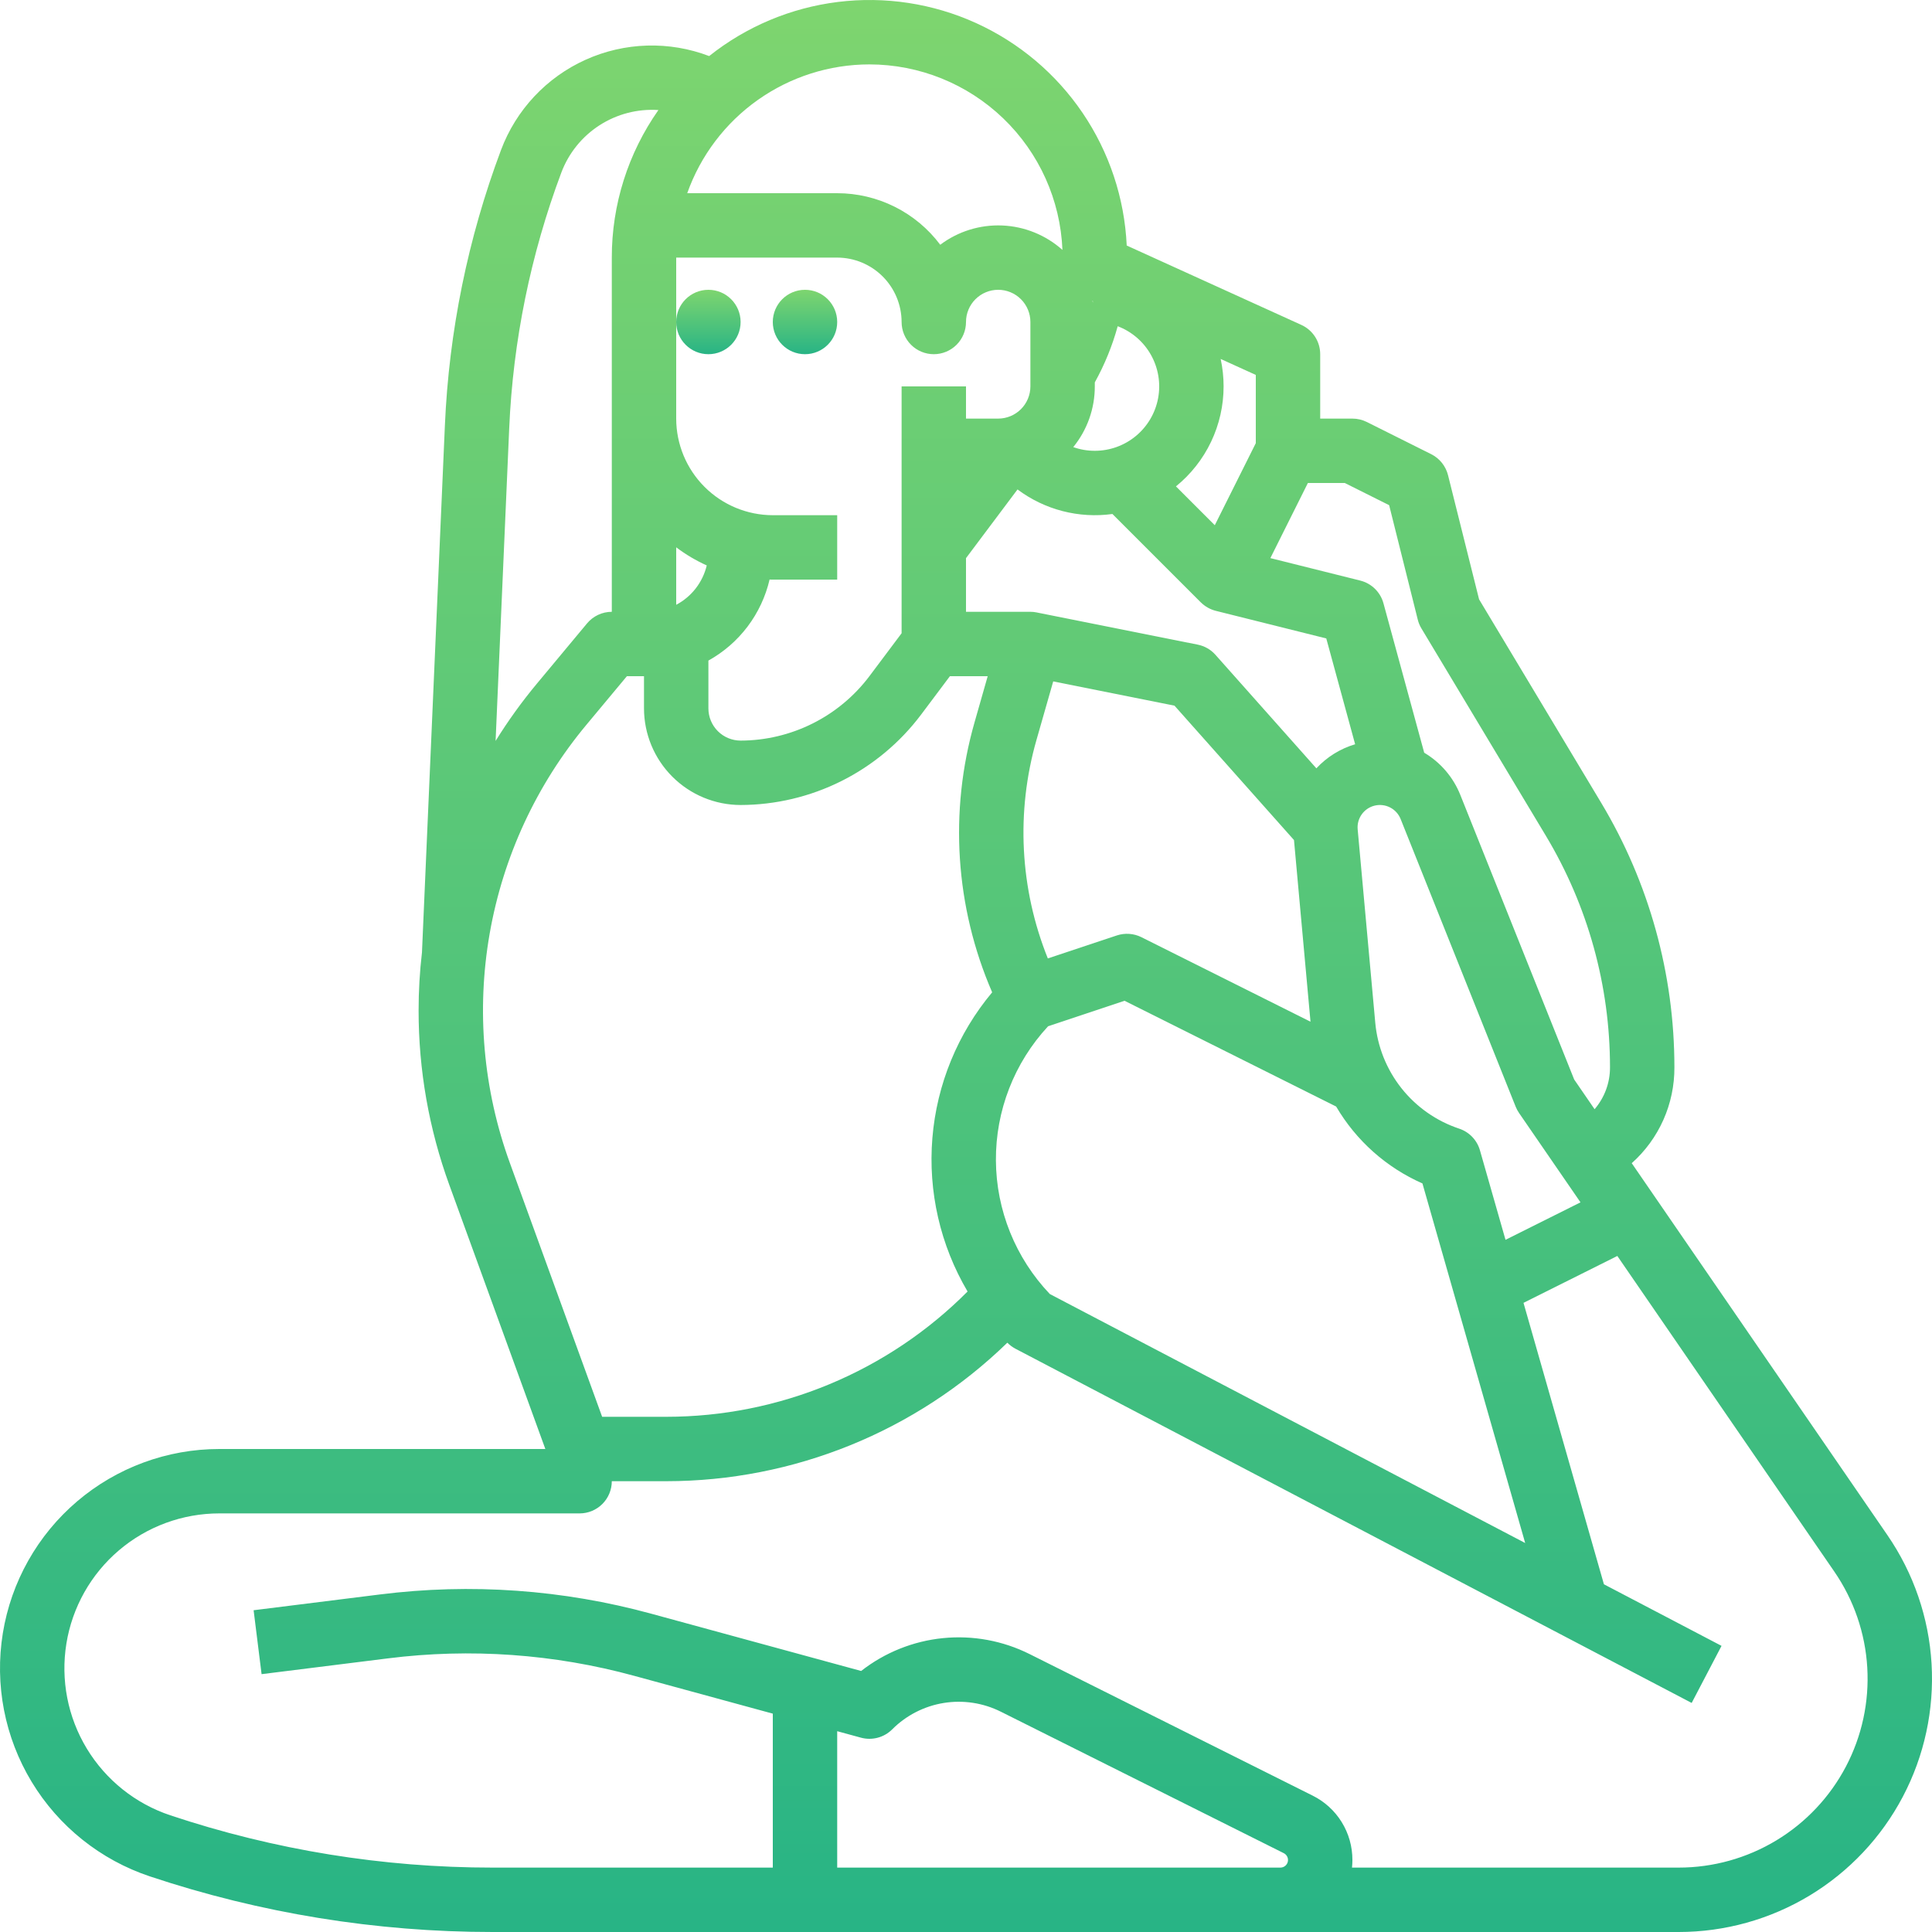
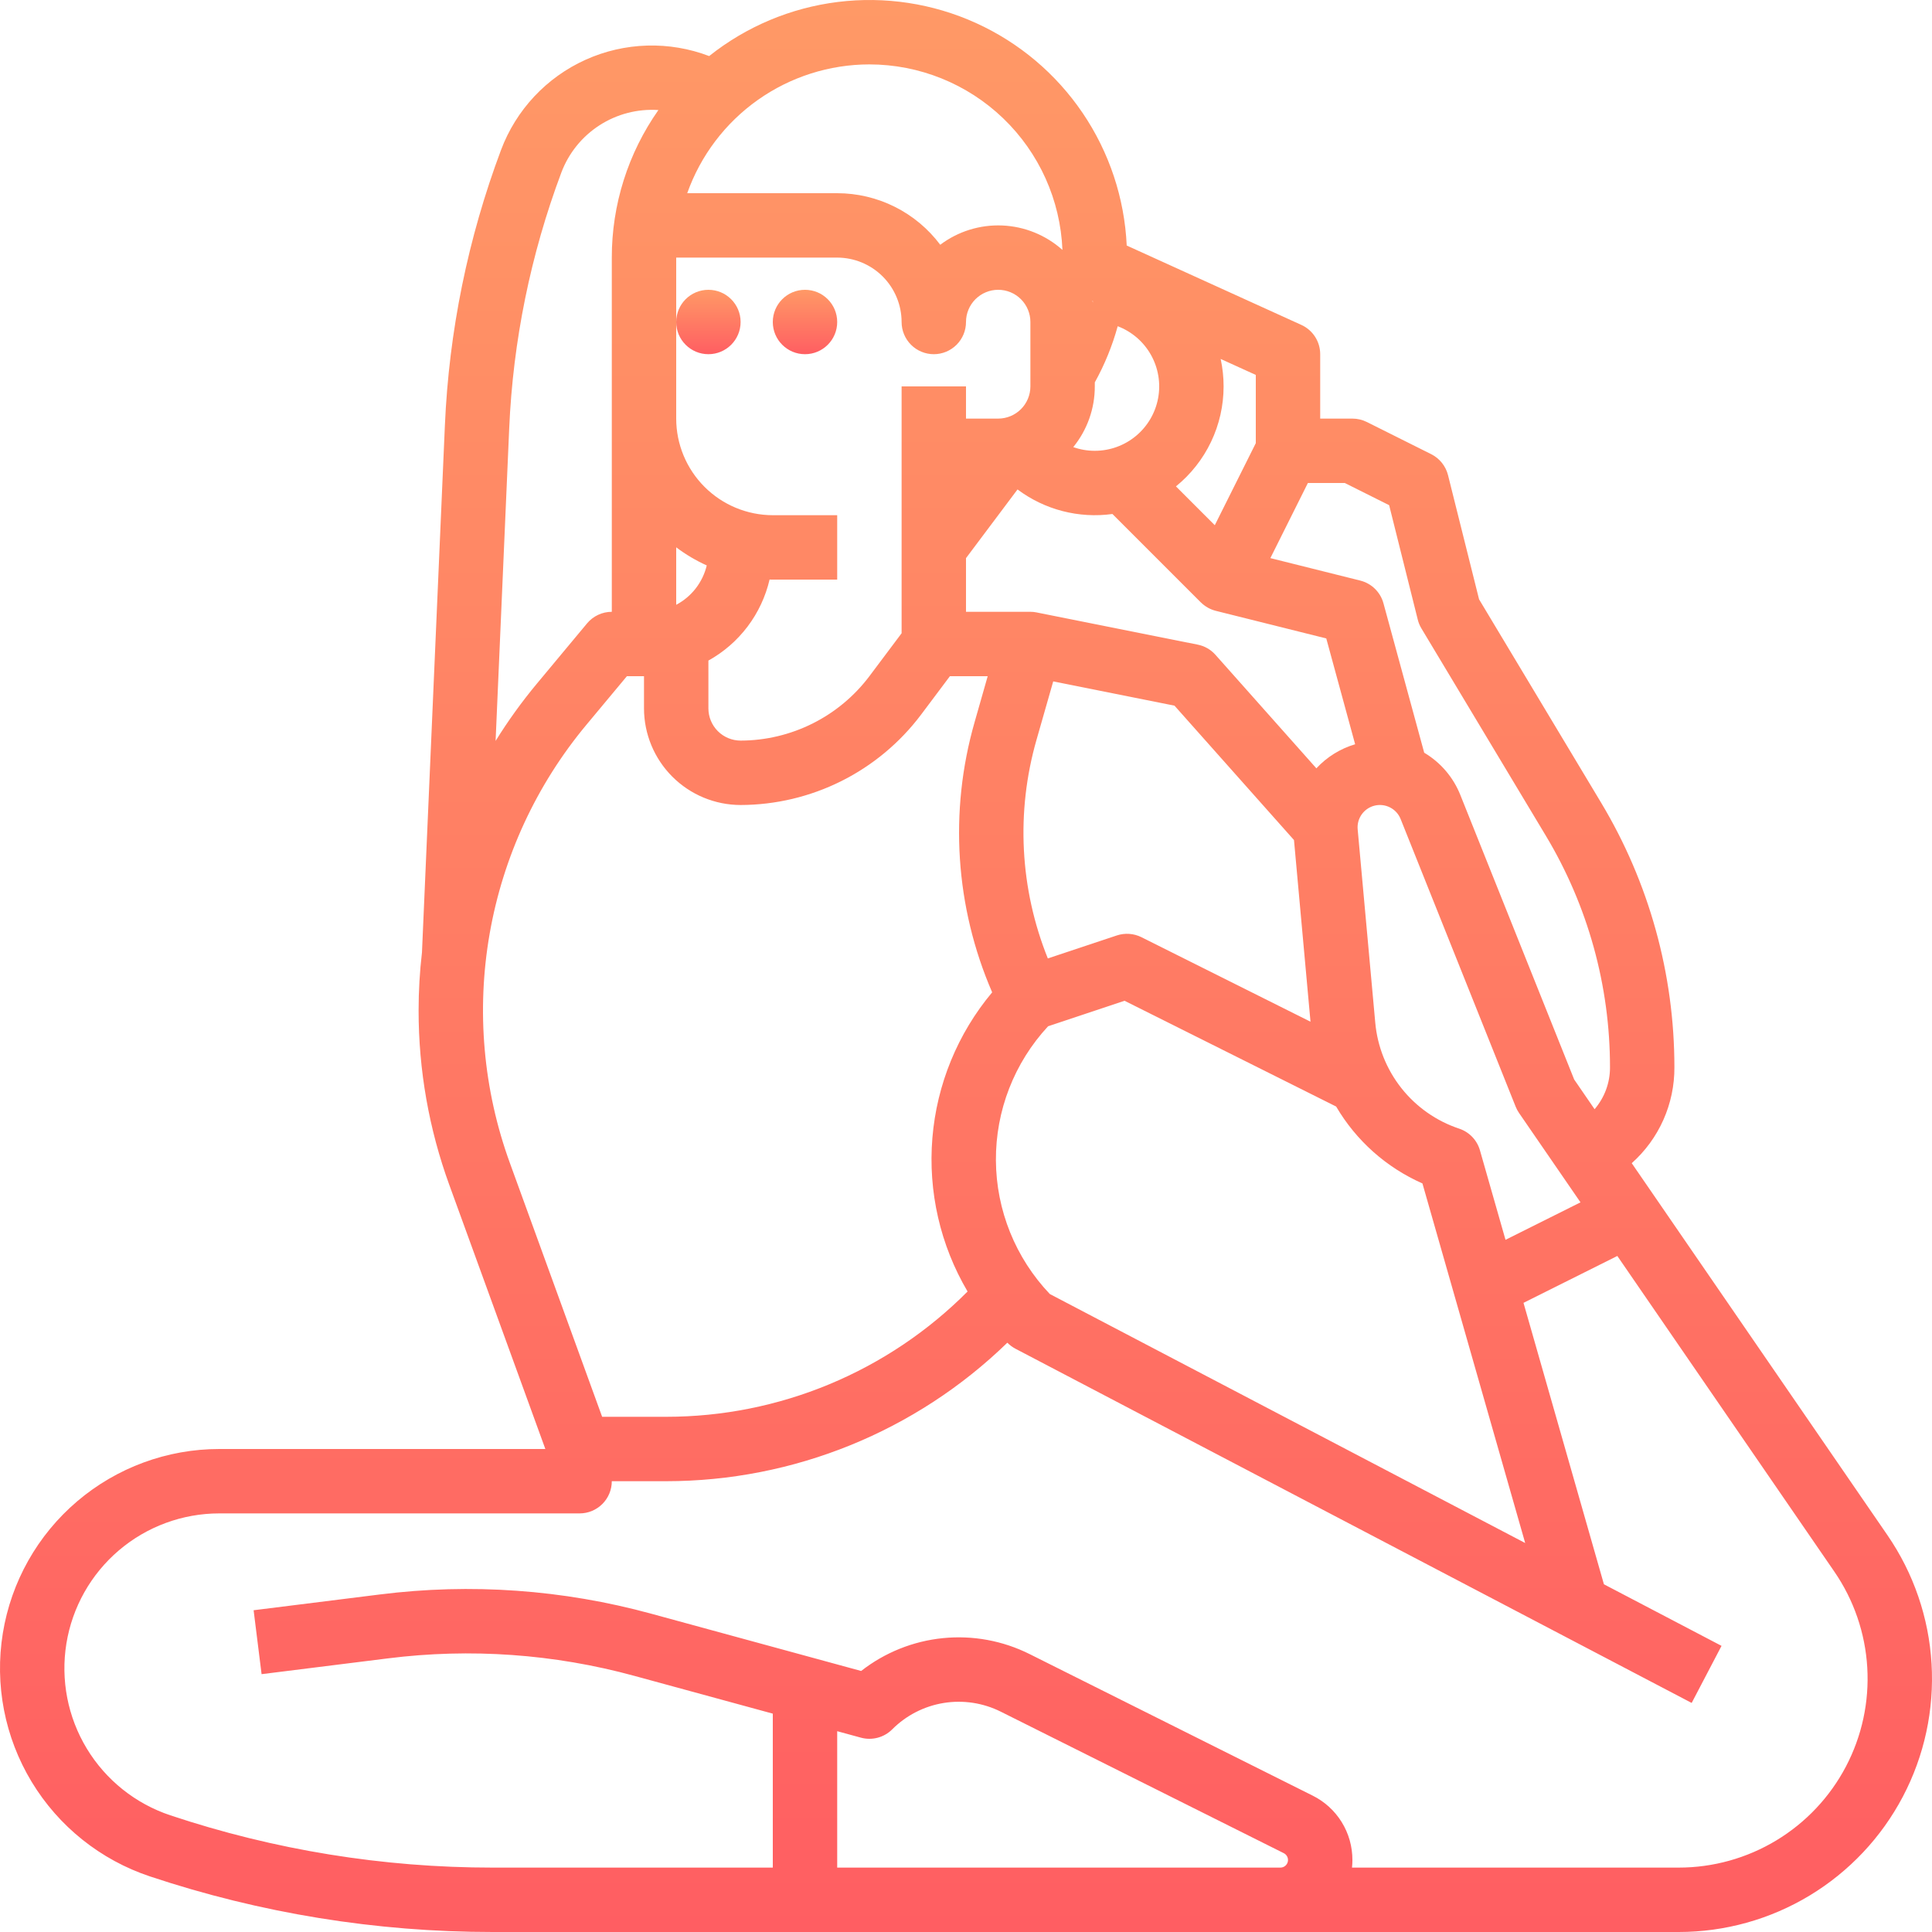
<svg xmlns="http://www.w3.org/2000/svg" width="480" height="480" viewBox="0 0 480 480" fill="none">
  <path d="M271.52 75.21C271.48 75.03 271.45 74.86 271.4 74.69L271.51 74.74L271.52 75.21Z" fill="url(#paint0_linear)" />
  <path d="M176 88C180.418 88 184 84.418 184 80C184 75.582 180.418 72 176 72C171.582 72 168 75.582 168 80C168 84.418 171.582 88 176 88Z" fill="url(#paint1_linear)" />
  <path d="M200 88C204.418 88 208 84.418 208 80C208 75.582 204.418 72 200 72C195.582 72 192 75.582 192 80C192 84.418 195.582 88 200 88Z" fill="url(#paint2_linear)" />
  <path d="M468.93 381.41L405.4 288.99C408.756 286 411.437 282.329 413.265 278.222C415.093 274.114 416.025 269.665 416 265.17C416.008 242.015 409.717 219.293 397.8 199.44L367.47 148.9L359.76 118.06C359.48 116.94 358.962 115.894 358.24 114.993C357.519 114.092 356.611 113.358 355.58 112.84L339.58 104.84C338.467 104.289 337.242 104.001 336 104H328V88C328.001 86.464 327.559 84.96 326.727 83.669C325.895 82.378 324.709 81.354 323.31 80.72L279.93 61C279.385 49.228 275.597 37.835 268.986 28.08C262.375 18.324 253.198 10.584 242.466 5.715C231.734 0.846 219.866 -0.964 208.171 0.486C196.475 1.935 185.408 6.588 176.19 13.93C171.264 12.052 166.015 11.166 160.746 11.323C155.477 11.48 150.29 12.677 145.485 14.845C140.68 17.013 136.35 20.11 132.745 23.956C129.141 27.803 126.332 32.324 124.48 37.26C116.249 59.202 111.541 82.307 110.53 105.72L104.84 236.56V236.6C104.279 241.396 103.999 246.221 104 251.05C103.991 265.842 106.577 280.521 111.64 294.42L135.49 360H54.49C41.551 360.001 29.034 364.606 19.18 372.991C9.325 381.376 2.776 392.994 0.703 405.766C-1.369 418.538 1.171 431.63 7.869 442.701C14.566 453.772 24.985 462.098 37.26 466.19C64.709 475.344 93.455 480.007 122.39 480H417.06C428.528 480 439.777 476.867 449.594 470.939C459.411 465.012 467.422 456.514 472.761 446.366C478.101 436.217 480.566 424.802 479.891 413.354C479.216 401.907 475.426 390.861 468.93 381.41V381.41ZM324.94 120H334.11L345.13 125.51L352.24 153.94C352.428 154.708 352.732 155.443 353.14 156.12L384.08 207.67C394.504 225.038 400.008 244.914 400 265.17C400.016 268.988 398.656 272.683 396.17 275.58L391.1 268.2L362.83 197.54C361.082 193.131 357.92 189.427 353.84 187.01L343.72 149.9C343.348 148.527 342.616 147.279 341.6 146.284C340.584 145.289 339.32 144.583 337.94 144.24L315.62 138.66L324.94 120ZM240 138.67L252.8 121.6C259.549 126.66 268.023 128.852 276.38 127.7L298.34 149.66H298.35C299.377 150.679 300.658 151.405 302.06 151.76L329.51 158.62L336.68 184.91C332.991 186.001 329.664 188.067 327.05 190.89L301.98 162.69C300.827 161.386 299.277 160.497 297.57 160.16L257.85 152.22L257.57 152.16C257.054 152.051 256.527 151.998 256 152H240V138.67ZM325.59 253.84L283.58 232.84C281.679 231.897 279.484 231.743 277.47 232.41L260.33 238.12C253.37 220.832 252.382 201.714 257.52 183.8L261.67 169.29L291.8 175.32L321.49 208.71V208.72L325.59 253.84ZM260.4 254.97L279.39 248.64L331.97 274.92V274.93C336.931 283.386 344.429 290.065 353.4 294.02L378.93 383.36L260.83 321.5C252.303 312.549 247.511 300.682 247.431 288.32C247.351 275.958 251.989 264.03 260.4 254.97V254.97ZM367.69 285.8C367.334 284.549 366.678 283.404 365.779 282.465C364.879 281.526 363.764 280.82 362.53 280.41C356.87 278.526 351.883 275.031 348.179 270.354C344.476 265.677 342.217 260.022 341.68 254.08L337.31 206.05C337.189 204.724 337.549 203.398 338.325 202.316C339.1 201.233 340.239 200.466 341.534 200.154C342.829 199.842 344.193 200.006 345.376 200.617C346.56 201.228 347.484 202.244 347.98 203.48L376.57 274.97C376.79 275.52 377.072 276.043 377.41 276.53L392.67 298.72L374.04 308.03L367.69 285.8ZM304 96C304.002 93.707 303.757 91.421 303.27 89.18L312 93.15V110.1L301.81 130.49L292.16 120.84C295.858 117.842 298.84 114.056 300.888 109.759C302.937 105.461 304 100.761 304 96ZM271.51 74.74L271.52 75.21C271.48 75.03 271.45 74.86 271.4 74.69L271.51 74.74ZM272 96V95C274.445 90.593 276.355 85.91 277.69 81.05C281.187 82.38 284.107 84.894 285.943 88.154C287.778 91.415 288.413 95.215 287.736 98.895C287.06 102.575 285.115 105.901 282.24 108.295C279.365 110.69 275.741 112.001 272 112C270.177 112.004 268.367 111.693 266.65 111.08C270.119 106.821 272.009 101.493 272 96V96ZM216 16C228.396 16.012 240.307 20.815 249.245 29.404C258.182 37.993 263.455 49.704 263.96 62.09C259.828 58.399 254.544 56.255 249.009 56.021C243.473 55.788 238.028 57.48 233.6 60.81C230.62 56.834 226.755 53.607 222.312 51.384C217.868 49.16 212.968 48.002 208 48H170.74C174.058 38.647 180.19 30.55 188.294 24.82C196.397 19.091 206.075 16.01 216 16V16ZM168 64H208C212.242 64.006 216.308 65.693 219.307 68.692C222.307 71.692 223.994 75.758 224 80C224 82.122 224.843 84.157 226.343 85.657C227.843 87.157 229.878 88 232 88C234.122 88 236.156 87.157 237.657 85.657C239.157 84.157 240 82.122 240 80C240 77.878 240.843 75.843 242.343 74.343C243.843 72.843 245.878 72 248 72C250.122 72 252.156 72.843 253.657 74.343C255.157 75.843 256 77.878 256 80V96C255.997 98.121 255.153 100.154 253.654 101.654C252.154 103.153 250.121 103.997 248 104H240V96H224V157.33L216 168C212.264 172.957 207.431 176.982 201.879 179.758C196.327 182.533 190.207 183.986 184 184C181.879 183.997 179.846 183.153 178.346 181.654C176.847 180.154 176.003 178.121 176 176V164.12C179.799 162.013 183.115 159.133 185.733 155.666C188.351 152.198 190.213 148.221 191.2 143.99C191.47 144 191.73 144 192 144H208V128H192C185.637 127.992 179.538 125.46 175.039 120.961C170.54 116.462 168.008 110.363 168 104V64ZM168 135.98C170.356 137.756 172.902 139.265 175.59 140.48C175.093 142.556 174.158 144.502 172.85 146.189C171.541 147.875 169.887 149.263 168 150.26V135.98ZM126.51 106.42C127.454 84.69 131.825 63.246 139.46 42.88C141.279 38.044 144.607 33.921 148.951 31.123C153.295 28.324 158.424 26.998 163.58 27.34C156.029 38.072 151.984 50.878 152 64V152C150.826 151.999 149.667 152.257 148.604 152.755C147.541 153.252 146.601 153.978 145.85 154.88L133.42 169.81C129.663 174.322 126.224 179.09 123.13 184.08L126.51 106.42ZM126.68 288.95C120.048 270.72 118.316 251.069 121.655 231.959C124.994 212.85 133.289 194.951 145.71 180.05L155.75 168H160V176C160.008 182.363 162.54 188.462 167.039 192.961C171.538 197.46 177.637 199.992 184 200C192.69 199.98 201.257 197.947 209.03 194.061C216.803 190.174 223.57 184.54 228.8 177.6L236 168H245.39L242.14 179.4C235.77 201.609 237.311 225.341 246.5 246.54C237.93 256.782 232.741 269.426 231.647 282.735C230.553 296.045 233.607 309.366 240.39 320.87C230.578 330.735 218.913 338.563 206.066 343.905C193.219 349.248 179.443 351.999 165.53 352H149.6L126.68 288.95ZM318.11 464H208V430.11L213.9 431.72C215.26 432.089 216.694 432.093 218.056 431.732C219.419 431.37 220.662 430.656 221.66 429.66C225.128 426.184 229.603 423.888 234.45 423.1C239.297 422.312 244.269 423.071 248.66 425.27L318.96 460.42C319.34 460.611 319.644 460.925 319.823 461.311C320.003 461.697 320.047 462.132 319.949 462.546C319.851 462.96 319.616 463.328 319.282 463.592C318.948 463.856 318.535 464 318.11 464V464ZM417.06 464H335.9C335.968 463.372 336.002 462.741 336 462.11C336.011 458.785 335.09 455.524 333.342 452.696C331.594 449.868 329.089 447.586 326.11 446.11L255.82 410.96C249.16 407.624 241.69 406.248 234.278 406.989C226.866 407.731 219.817 410.561 213.95 415.15L161.83 400.93C139.879 394.924 116.96 393.296 94.38 396.14L63.01 400.06L64.99 415.94L96.37 412.02C116.874 409.436 137.687 410.914 157.62 416.37L192 425.75V464H122.39C95.175 464.009 68.136 459.623 42.32 451.01C33.649 448.119 26.29 442.238 21.558 434.418C16.827 426.598 15.033 417.35 16.497 408.328C17.96 399.306 22.587 391.099 29.548 385.176C36.509 379.253 45.35 376.001 54.49 376H144C145.051 376 146.091 375.794 147.062 375.392C148.032 374.99 148.914 374.4 149.657 373.657C150.4 372.915 150.99 372.033 151.391 371.062C151.793 370.091 152 369.051 152 368H165.53C197.177 367.99 227.575 355.646 250.27 333.59L250.34 333.66C250.917 334.229 251.574 334.711 252.29 335.09L420.29 423.09L427.71 408.91L398.49 393.61L378.51 323.69L401.82 312.04L455.74 390.47C460.586 397.518 463.414 405.755 463.918 414.293C464.423 422.831 462.585 431.345 458.603 438.915C454.621 446.484 448.647 452.822 441.325 457.243C434.003 461.664 425.613 464 417.06 464V464Z" fill="url(#paint3_linear)" />
  <defs>
    <linearGradient id="paint0_linear" x1="271.46" y1="74.69" x2="271.46" y2="75.21" gradientUnits="userSpaceOnUse">
-       <stop stop-color="#7ED56F" />
-       <stop offset="1" stop-color="#28B485" />
+       <stop stop-color="#ff9966" />
+       <stop offset="1" stop-color="#ff5e62" />
    </linearGradient>
    <linearGradient id="paint1_linear" x1="176" y1="72" x2="176" y2="88" gradientUnits="userSpaceOnUse">
-       <stop stop-color="#7ED56F" />
-       <stop offset="1" stop-color="#28B485" />
+       <stop stop-color="#ff9966" />
+       <stop offset="1" stop-color="#ff5e62" />
    </linearGradient>
    <linearGradient id="paint2_linear" x1="200" y1="72" x2="200" y2="88" gradientUnits="userSpaceOnUse">
-       <stop stop-color="#7ED56F" />
-       <stop offset="1" stop-color="#28B485" />
+       <stop stop-color="#ff9966" />
+       <stop offset="1" stop-color="#ff5e62" />
    </linearGradient>
    <linearGradient id="paint3_linear" x1="240" y1="-3.05176e-05" x2="240" y2="480" gradientUnits="userSpaceOnUse">
-       <stop stop-color="#7ED56F" />
-       <stop offset="1" stop-color="#28B485" />
+       <stop stop-color="#ff9966" />
+       <stop offset="1" stop-color="#ff5e62" />
    </linearGradient>
  </defs>
</svg>
